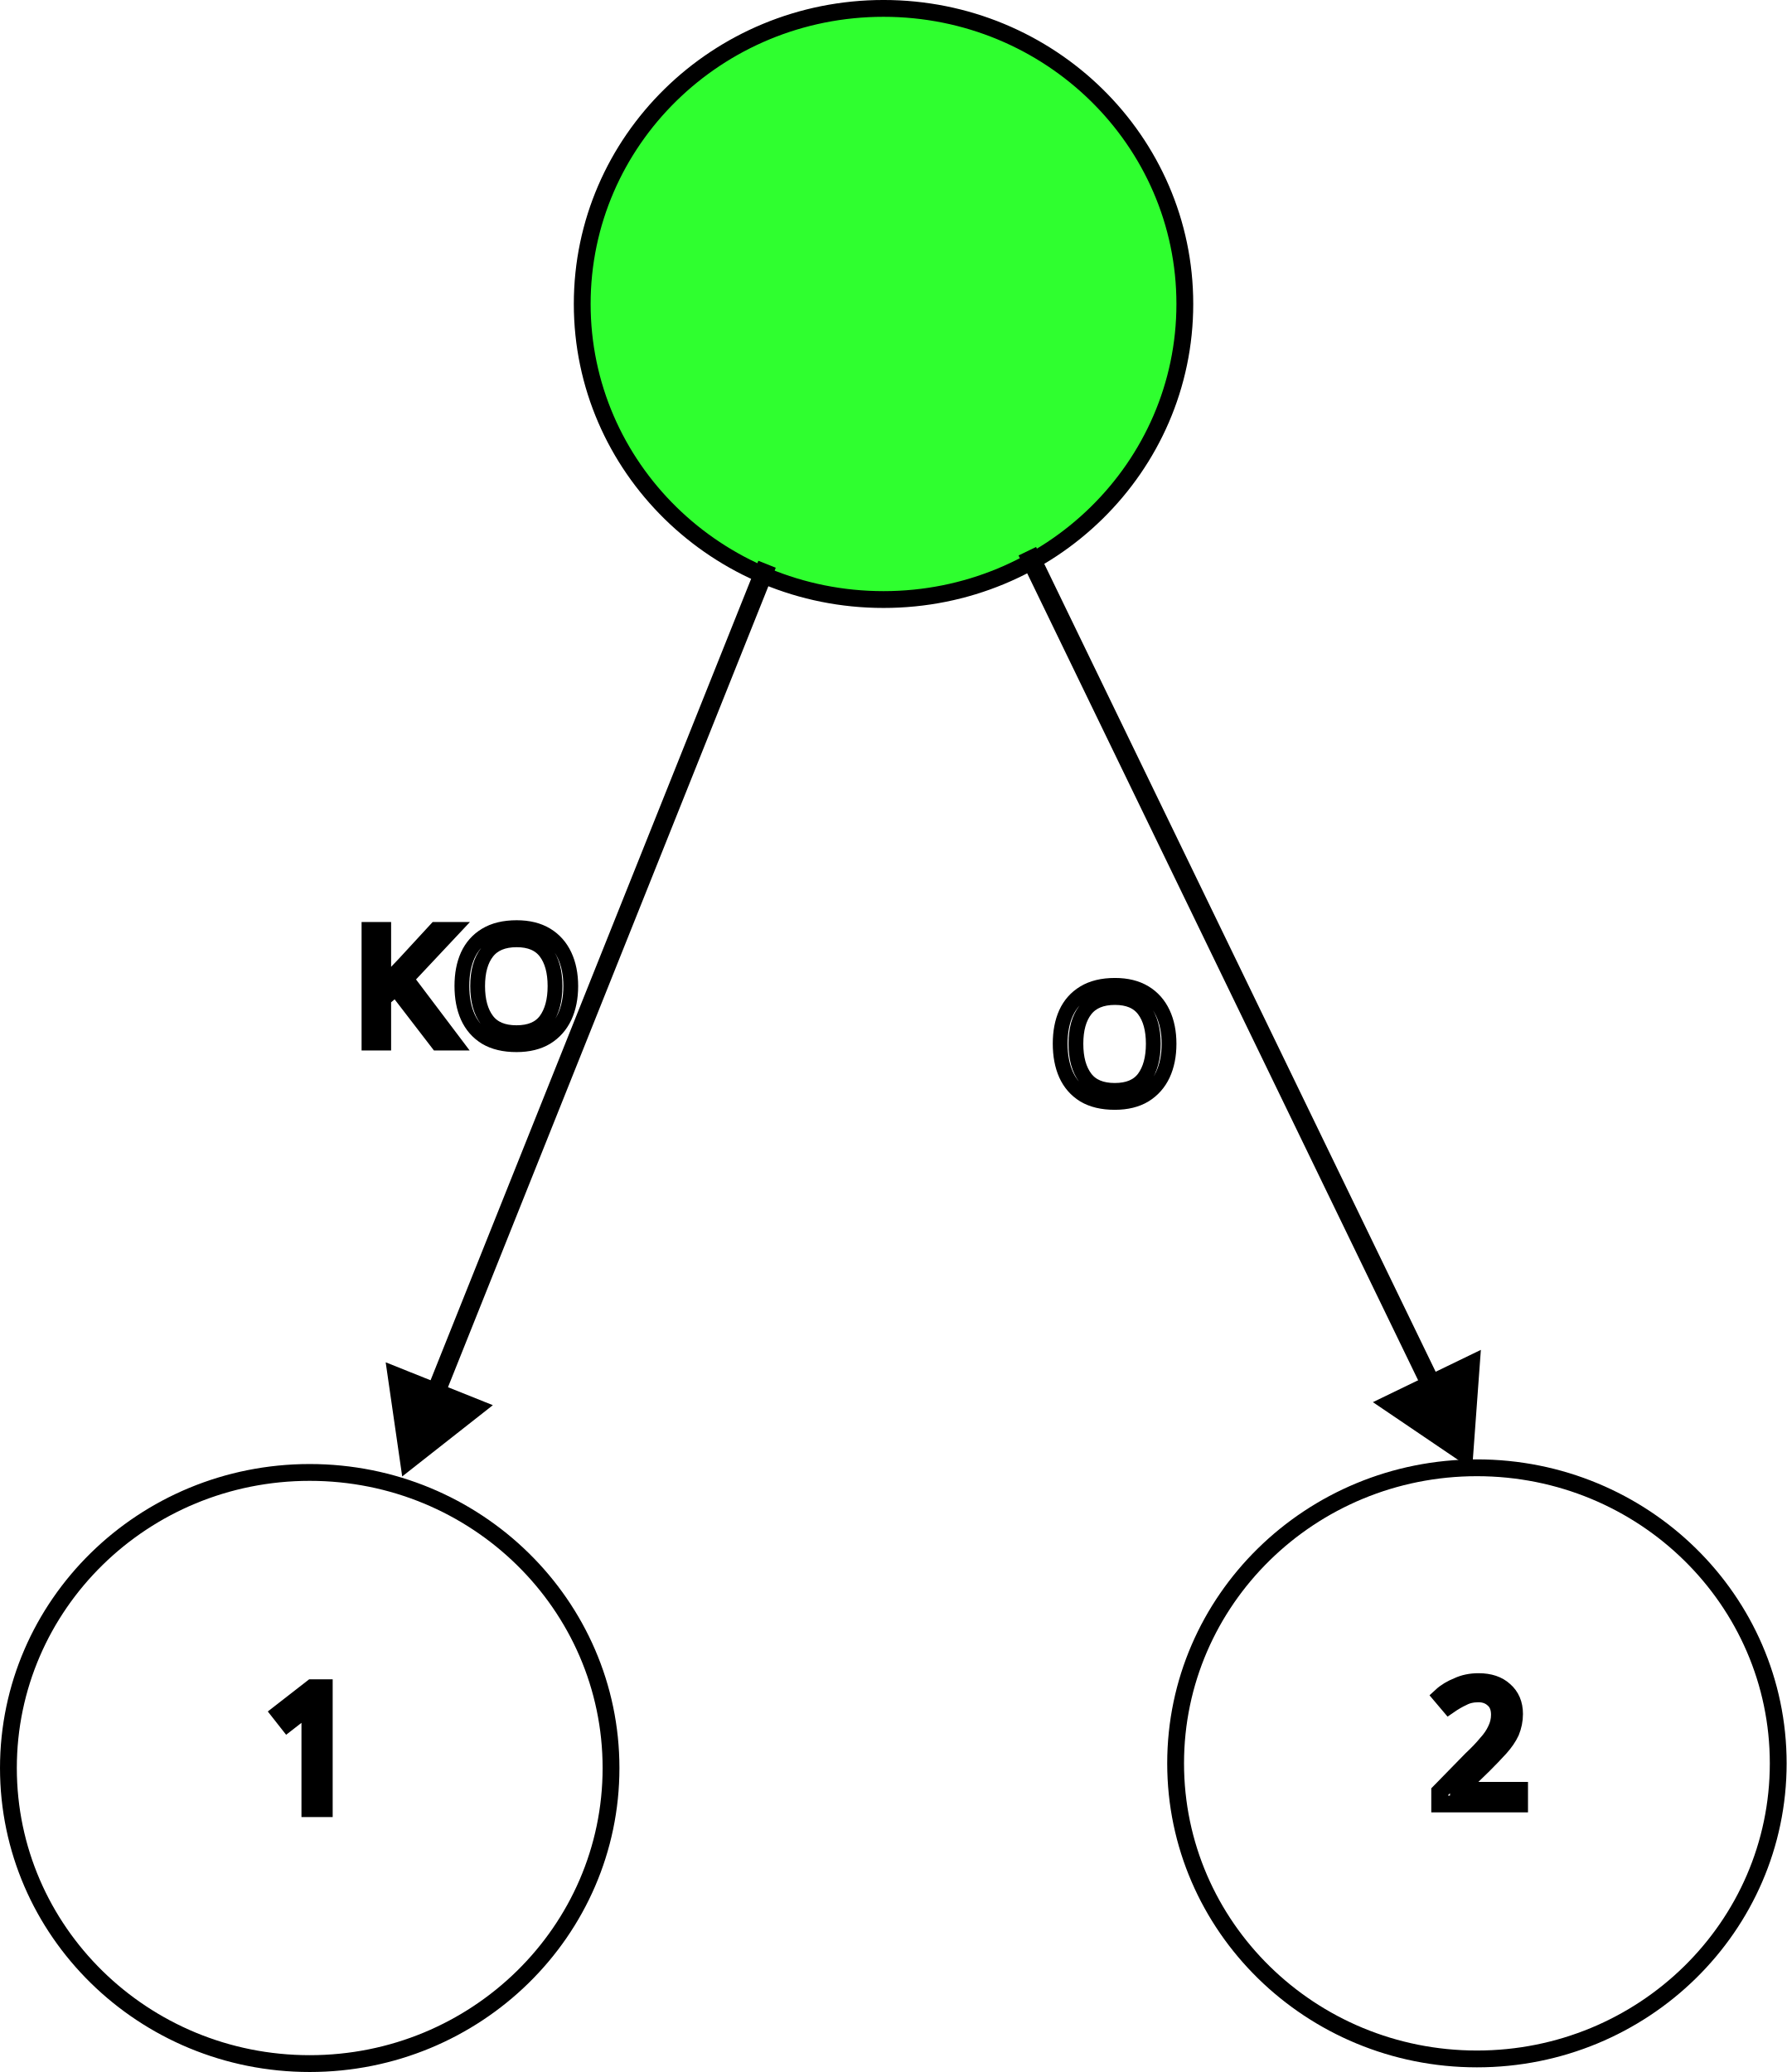
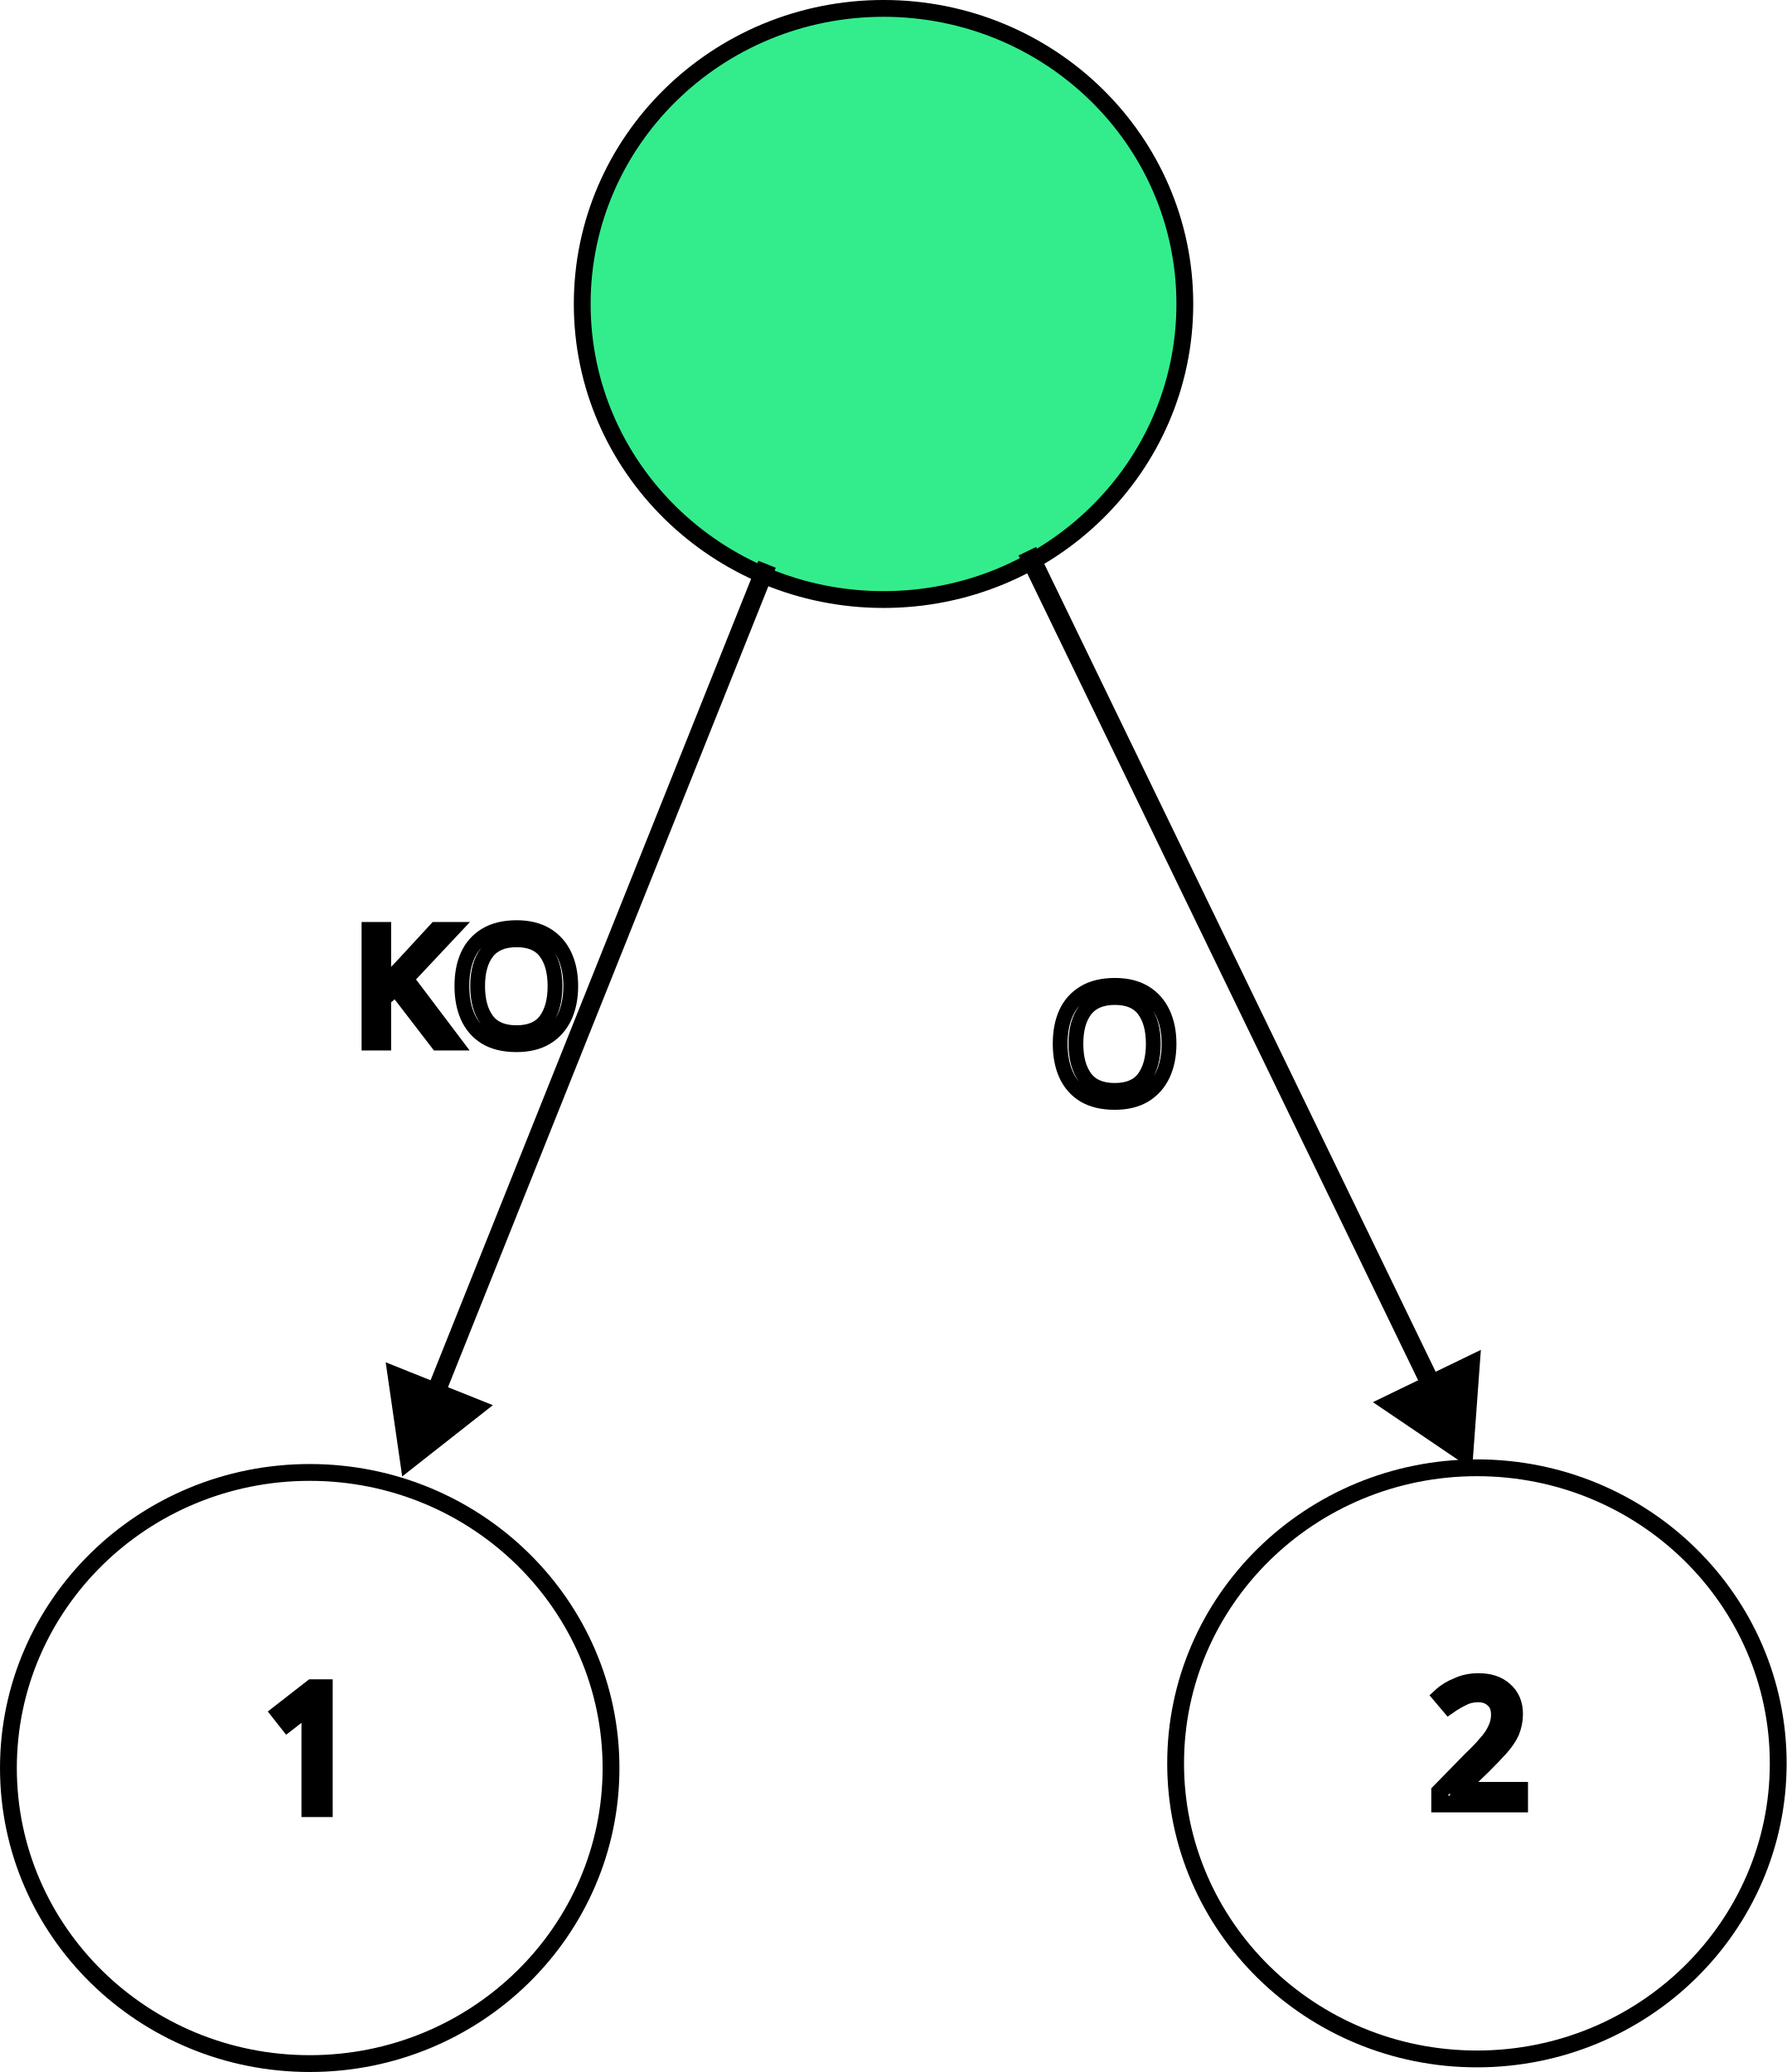
<svg xmlns="http://www.w3.org/2000/svg" width="38.78mm" height="44.977mm" viewBox="0 0 38.78 44.977" version="1.1" id="svg1" xml:space="preserve">
  <defs id="defs1">
    <marker style="overflow:visible" id="Triangle-1" refX="0" refY="0" orient="auto-start-reverse" markerWidth="1" markerHeight="1" viewBox="0 0 1 1" preserveAspectRatio="xMidYMid">
      <path transform="scale(0.5)" style="fill:context-stroke;fill-rule:evenodd;stroke:context-stroke;stroke-width:1pt" d="M 5.77,0 -2.88,5 V -5 Z" id="path135-7" />
    </marker>
    <rect x="173.456" y="550.378" width="62.326" height="20.116" id="rect4-1" />
    <marker style="overflow:visible" id="Triangle-1-2" refX="0" refY="0" orient="auto-start-reverse" markerWidth="1" markerHeight="1" viewBox="0 0 1 1" preserveAspectRatio="xMidYMid">
      <path transform="scale(0.5)" style="fill:context-stroke;fill-rule:evenodd;stroke:context-stroke;stroke-width:1pt" d="M 5.77,0 -2.88,5 V -5 Z" id="path135-7-2" />
    </marker>
    <rect x="173.456" y="550.378" width="62.326" height="20.116" id="rect4-1-1" />
  </defs>
  <g id="layer3" style="display:inline" transform="translate(-73.88335,-13.97368)">
    <text xml:space="preserve" style="font-style:normal;font-variant:normal;font-weight:normal;font-stretch:normal;font-size:3.678px;font-family:sans-serif;-inkscape-font-specification:'sans-serif, Normal';font-variant-ligatures:normal;font-variant-caps:normal;font-variant-numeric:normal;font-variant-east-asian:normal;text-align:start;writing-mode:lr-tb;direction:ltr;text-anchor:start;display:inline;fill:none;fill-opacity:0;fill-rule:nonzero;stroke:#000000;stroke-width:0.365;stroke-dasharray:none;stroke-opacity:1" x="79.626" y="53.234" id="text5-5">
      <tspan id="tspan5-2" style="stroke-width:0.365" x="79.626" y="53.234">1</tspan>
    </text>
-     <ellipse style="fill:#00ff00;fill-opacity:0.816;fill-rule:nonzero;stroke:#000000;stroke-width:0.365;stroke-dasharray:none;stroke-opacity:1" id="path1-7" cx="93.061" cy="20.572" rx="6.54" ry="6.416" />
+     <ellipse style="fill:#05e972;fill-opacity:0.816;fill-rule:nonzero;stroke:#000000;stroke-width:0.365;stroke-dasharray:none;stroke-opacity:1" id="path1-7" cx="93.061" cy="20.572" rx="6.54" ry="6.416" />
    <ellipse style="fill:none;fill-opacity:0;fill-rule:nonzero;stroke:#000000;stroke-width:0.365;stroke-dasharray:none;stroke-opacity:1" id="path1-4-6" cx="80.606" cy="52.352" rx="6.54" ry="6.416" />
    <path style="fill:none;fill-opacity:0;fill-rule:nonzero;stroke:#000000;stroke-width:0.407;stroke-dasharray:none;stroke-opacity:1;marker-end:url(#Triangle-1)" d="M 90.533,26.222 83.15,44.681" id="path4-1" />
    <text xml:space="preserve" transform="matrix(0.2326683,0,0,0.2252089,41.18535,-90.3654)" id="text4-4" style="font-style:normal;font-variant:normal;font-weight:300;font-stretch:normal;font-size:15.411px;font-family:Calibri;-inkscape-font-specification:'Calibri, Light';font-variant-ligatures:normal;font-variant-caps:normal;font-variant-numeric:normal;font-variant-east-asian:normal;text-align:start;writing-mode:lr-tb;direction:ltr;white-space:pre;shape-inside:url(#rect4-1);display:inline;fill:none;fill-opacity:0;fill-rule:nonzero;stroke:#000000;stroke-width:1.38;stroke-dasharray:none;stroke-opacity:1">
      <tspan x="173.457" y="563.862" id="tspan1">KO</tspan>
    </text>
    <text xml:space="preserve" style="font-style:normal;font-variant:normal;font-weight:normal;font-stretch:normal;font-size:3.678px;font-family:sans-serif;-inkscape-font-specification:'sans-serif, Normal';font-variant-ligatures:normal;font-variant-caps:normal;font-variant-numeric:normal;font-variant-east-asian:normal;text-align:start;writing-mode:lr-tb;direction:ltr;text-anchor:start;display:inline;fill:none;fill-opacity:0;fill-rule:nonzero;stroke:#000000;stroke-width:0.365;stroke-dasharray:none;stroke-opacity:1" x="104.962" y="53.134" id="text5-5-8">
      <tspan id="tspan5-2-5" style="stroke-width:0.365" x="104.962" y="53.134">2</tspan>
    </text>
    <ellipse style="fill:none;fill-opacity:0;fill-rule:nonzero;stroke:#000000;stroke-width:0.365;stroke-dasharray:none;stroke-opacity:1" id="path1-4-6-7" cx="105.941" cy="52.251" rx="6.54" ry="6.416" />
    <path style="fill:none;fill-opacity:0;fill-rule:nonzero;stroke:#000000;stroke-width:0.423;stroke-dasharray:none;stroke-opacity:1;marker-end:url(#Triangle-1-2)" d="m 96.182,25.939 9,18.579" id="path4-1-6" />
    <text xml:space="preserve" transform="matrix(0.2326683,0,0,0.2252089,56.31908,-89.11251)" id="text4-4-1" style="font-style:normal;font-variant:normal;font-weight:300;font-stretch:normal;font-size:15.411px;font-family:Calibri;-inkscape-font-specification:'Calibri, Light';font-variant-ligatures:normal;font-variant-caps:normal;font-variant-numeric:normal;font-variant-east-asian:normal;text-align:start;writing-mode:lr-tb;direction:ltr;white-space:pre;shape-inside:url(#rect4-1-1);display:inline;fill:none;fill-opacity:0;fill-rule:nonzero;stroke:#000000;stroke-width:1.38;stroke-dasharray:none;stroke-opacity:1">
      <tspan x="173.457" y="563.862" id="tspan2">O</tspan>
    </text>
  </g>
</svg>
